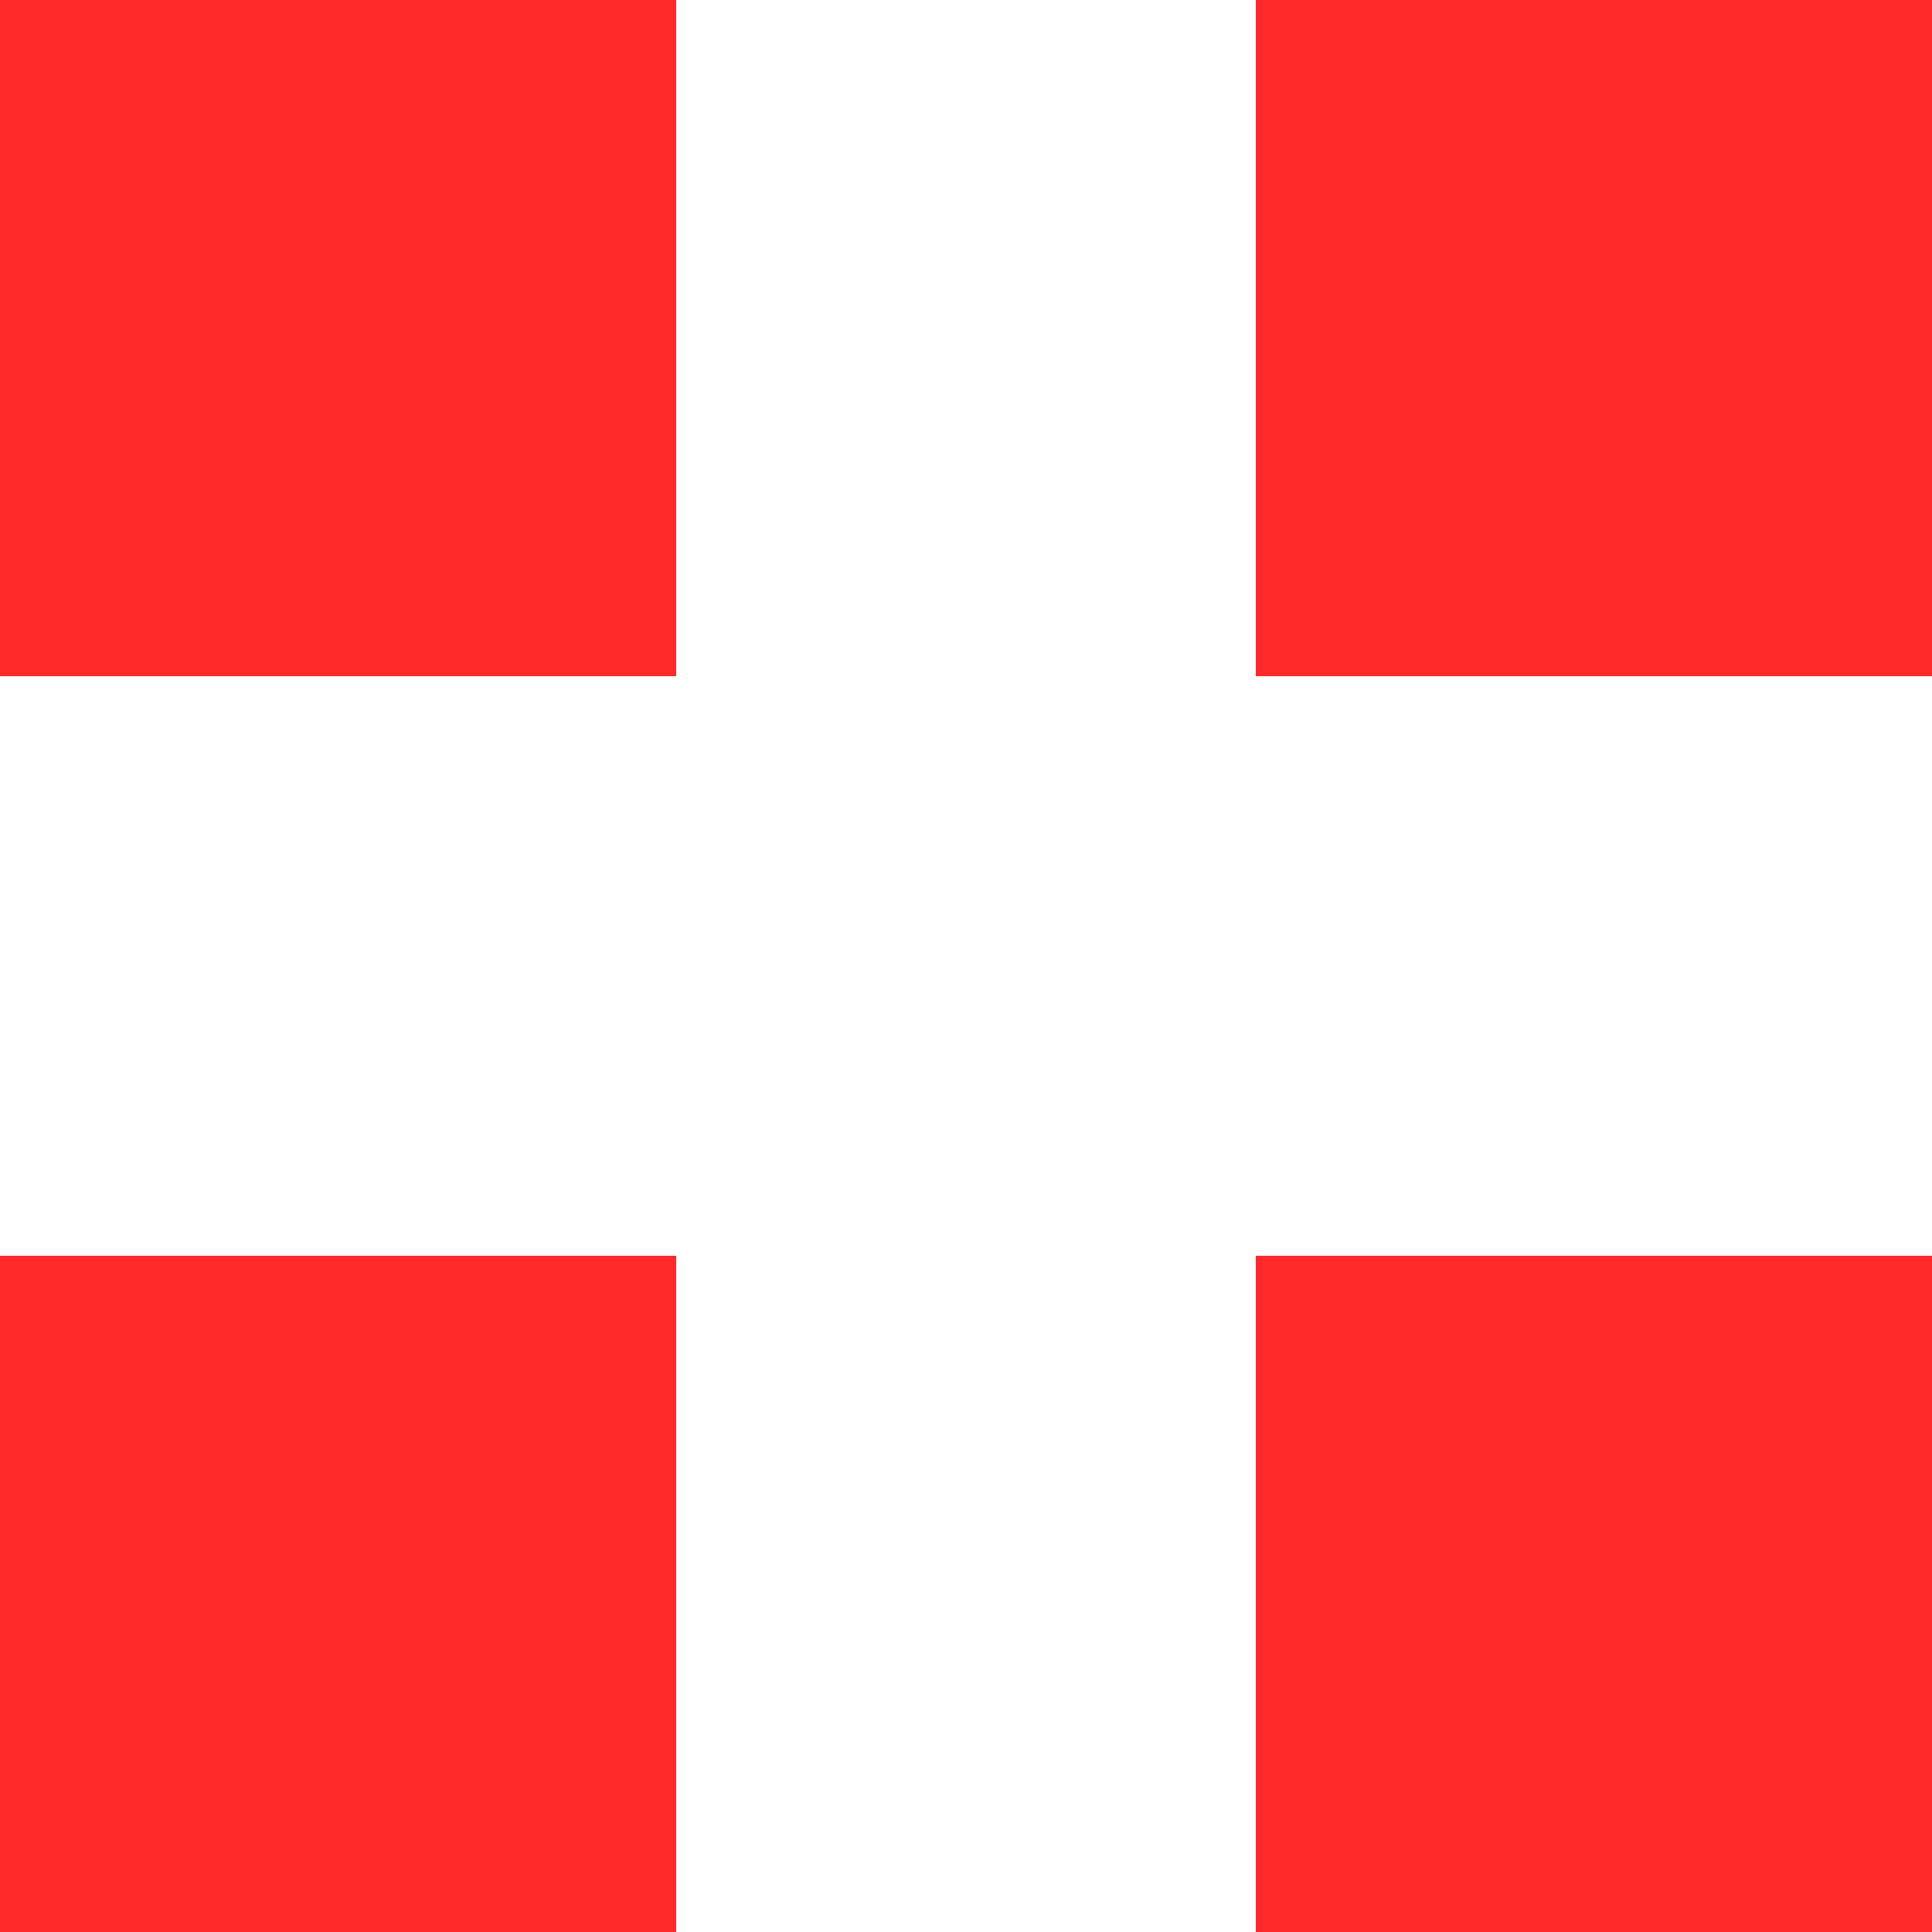
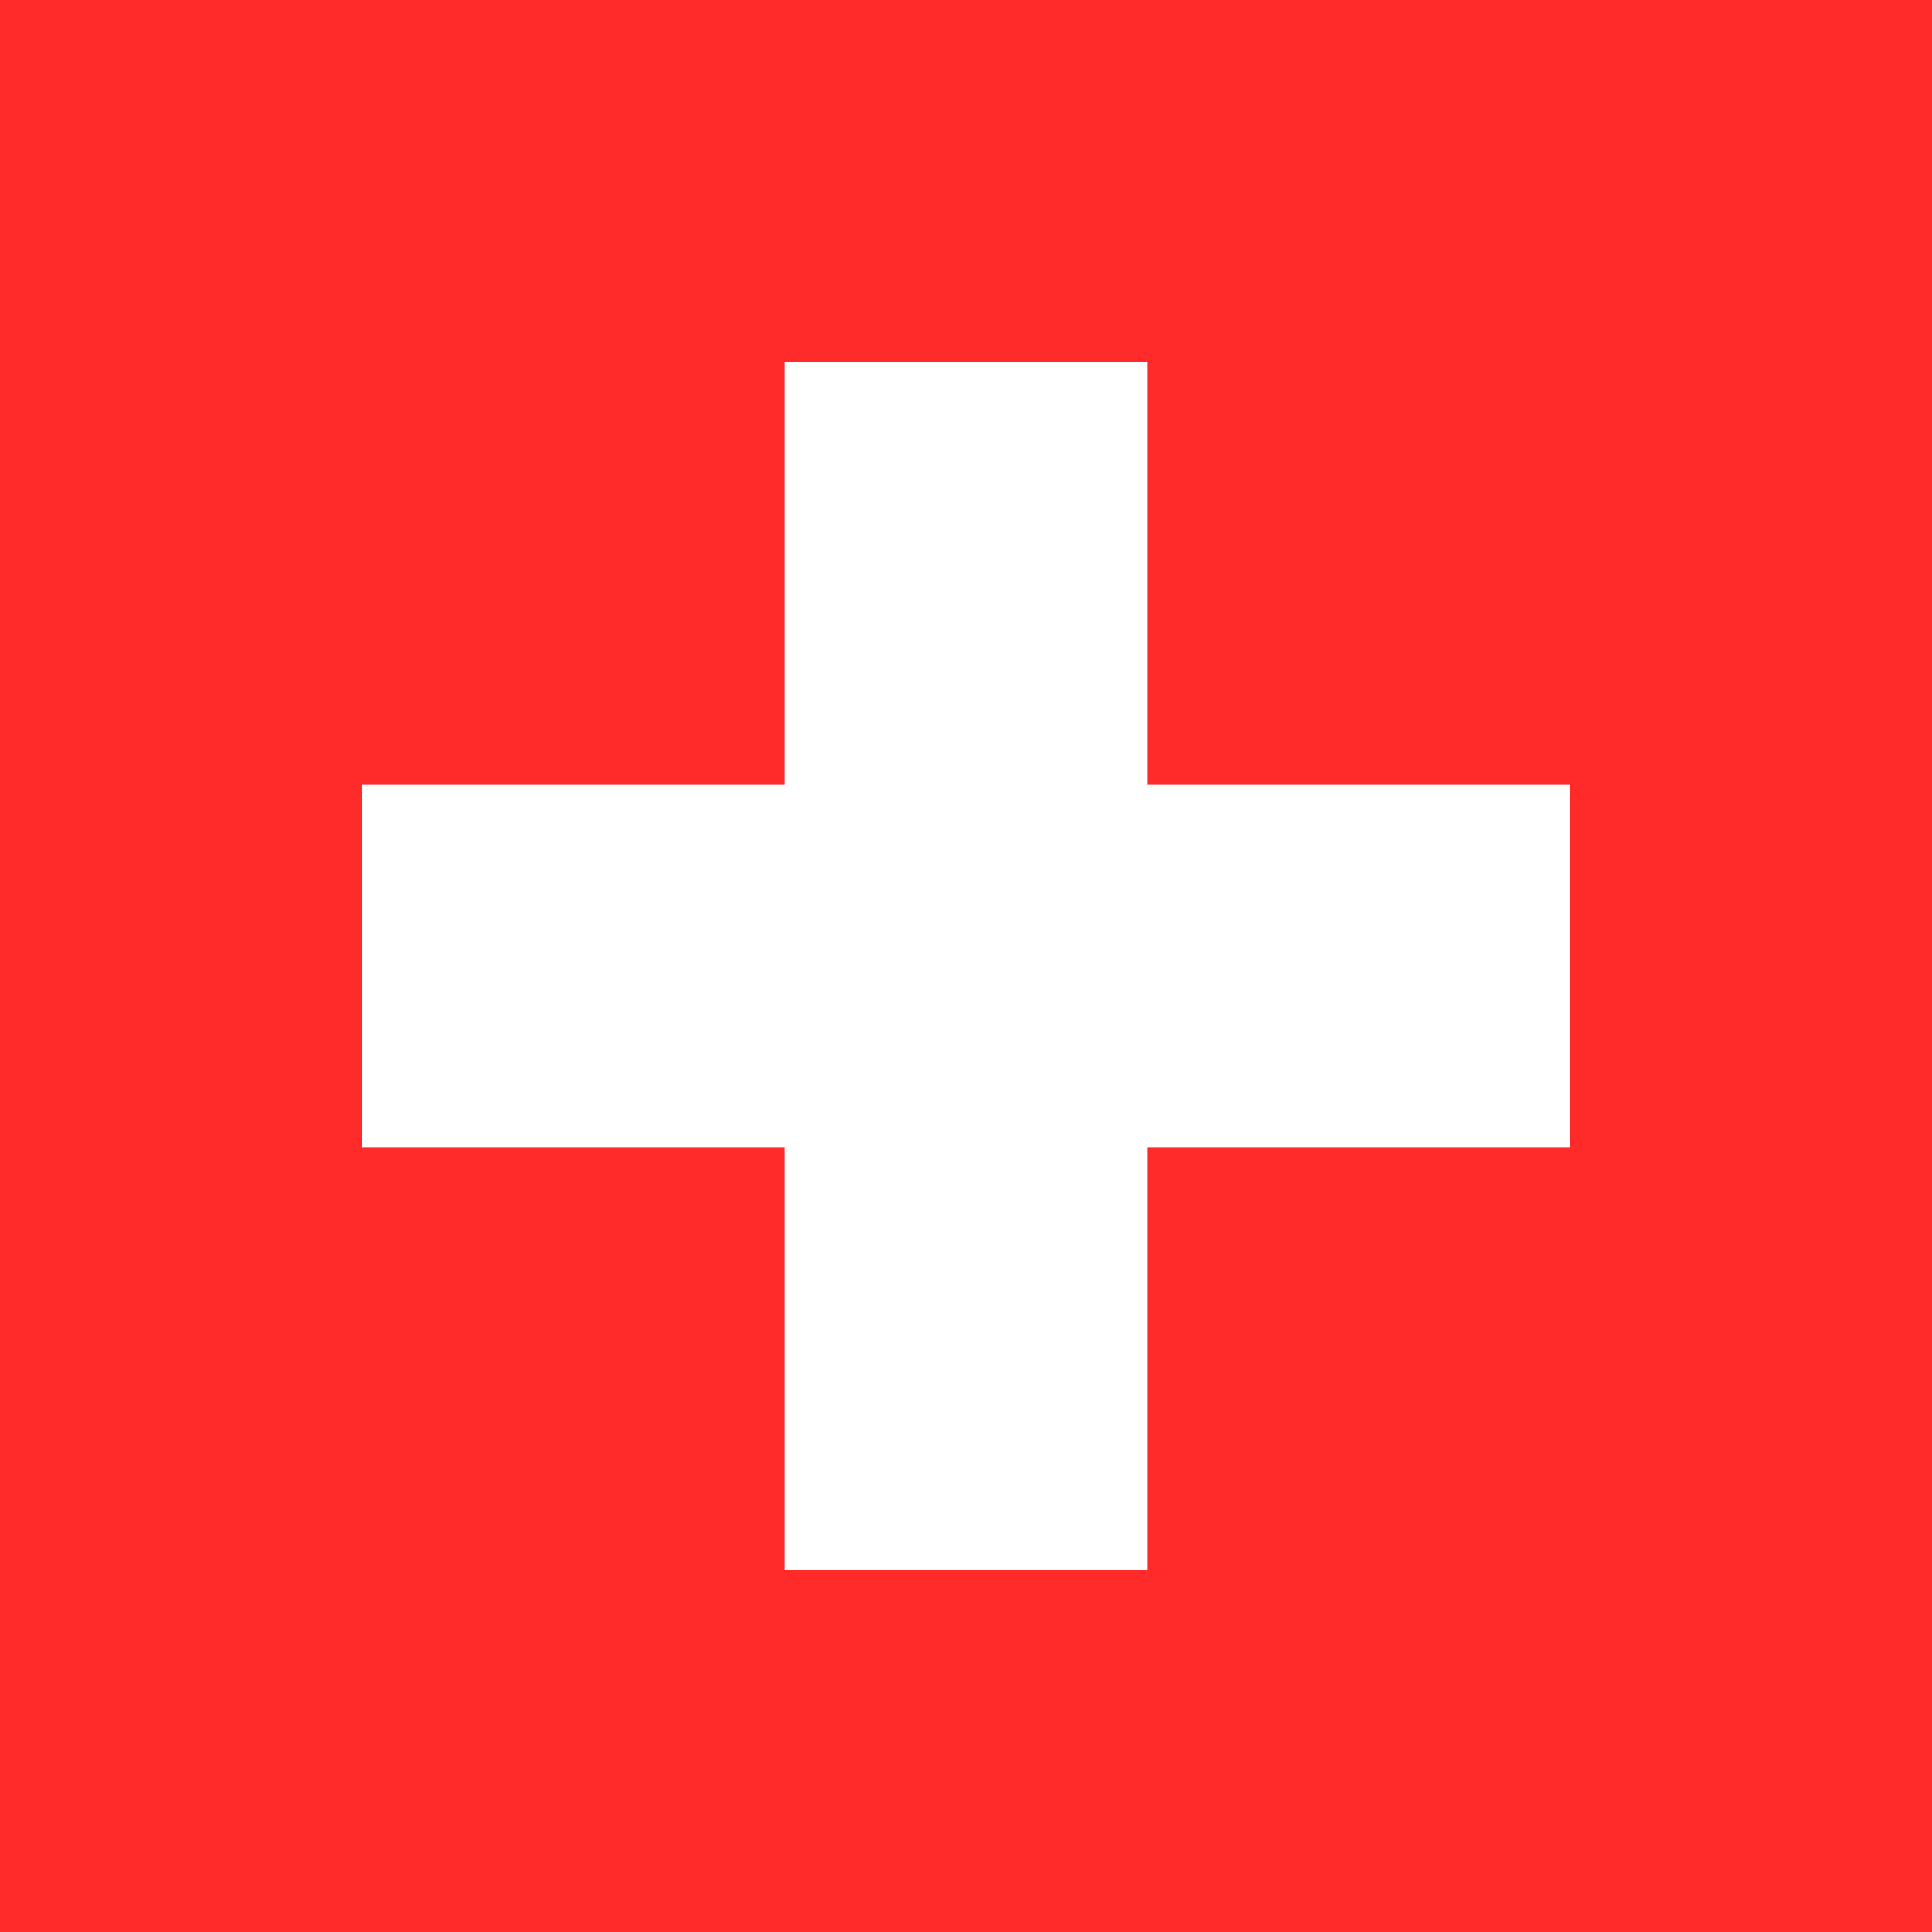
<svg xmlns="http://www.w3.org/2000/svg" width="20" height="20">
  <rect width="20" height="20" fill="#FF2B2B" />
-   <rect x="7" width="6" height="20" fill="white" />
-   <rect y="7" width="20" height="6" fill="white" />
+   <rect x="3.75" y="8.125" width="12.5" height="3.75" fill="white" />
+   <rect x="8.125" y="3.75" width="3.75" height="12.5" fill="white" />
</svg>
